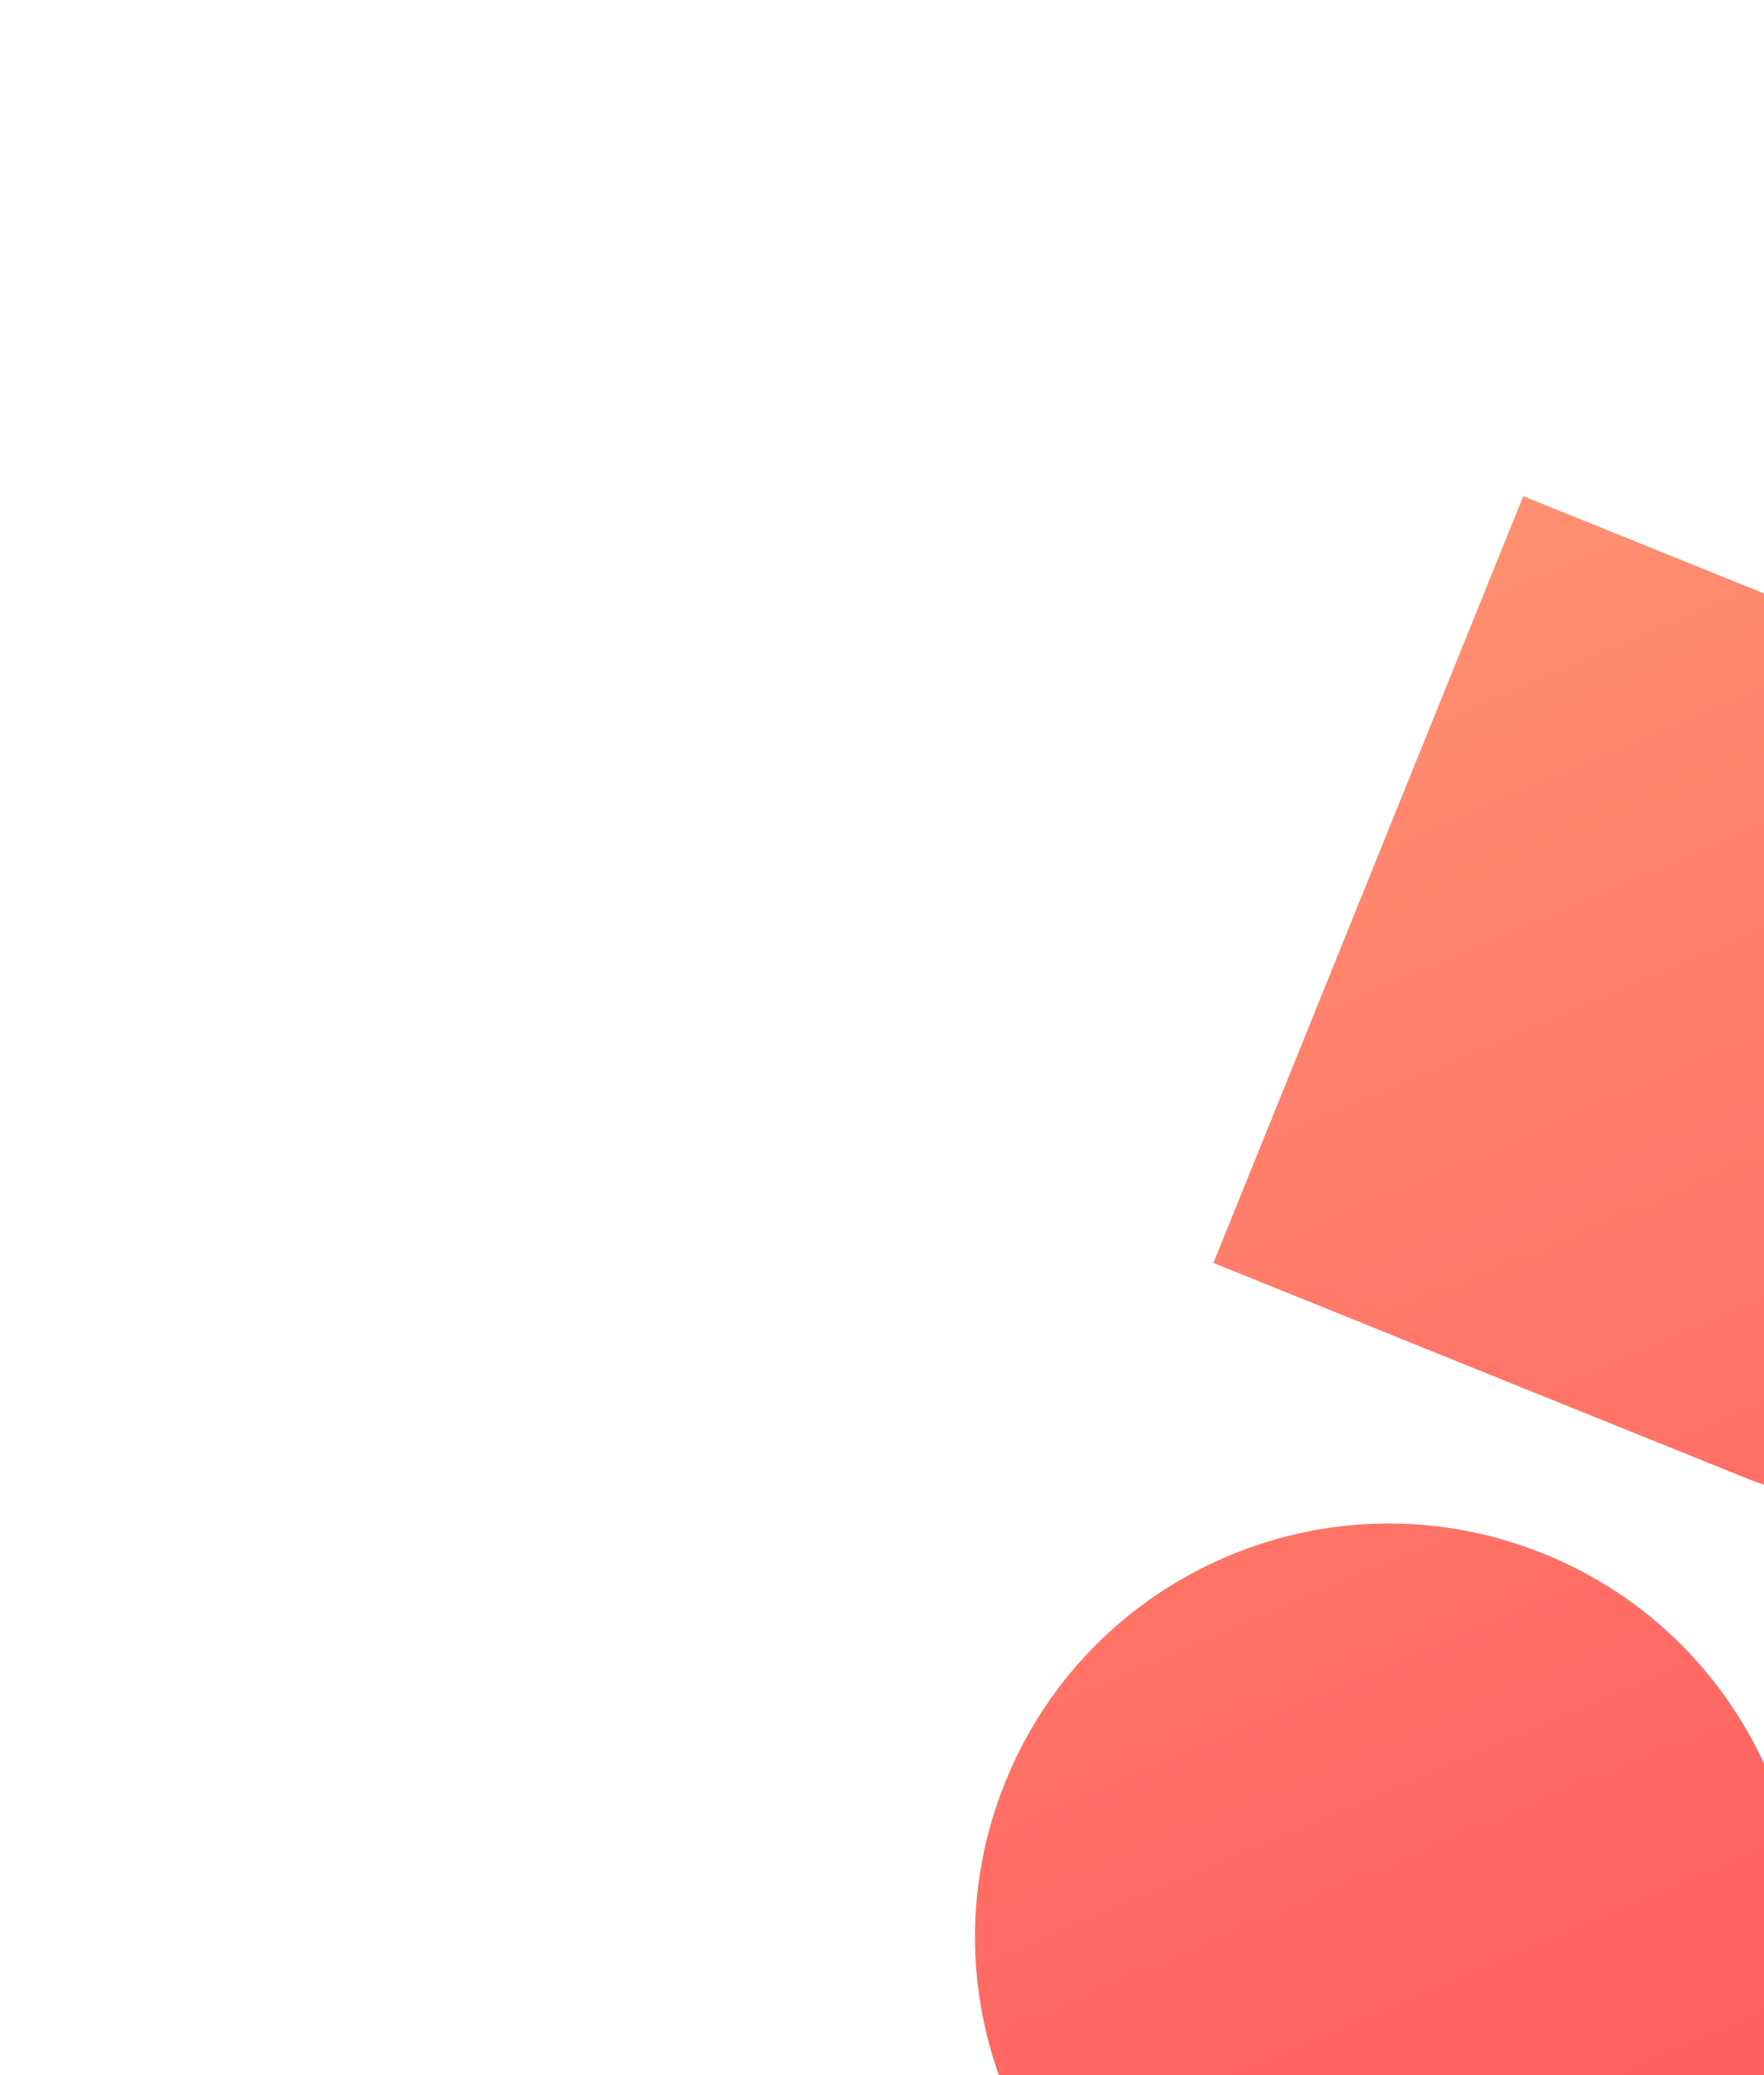
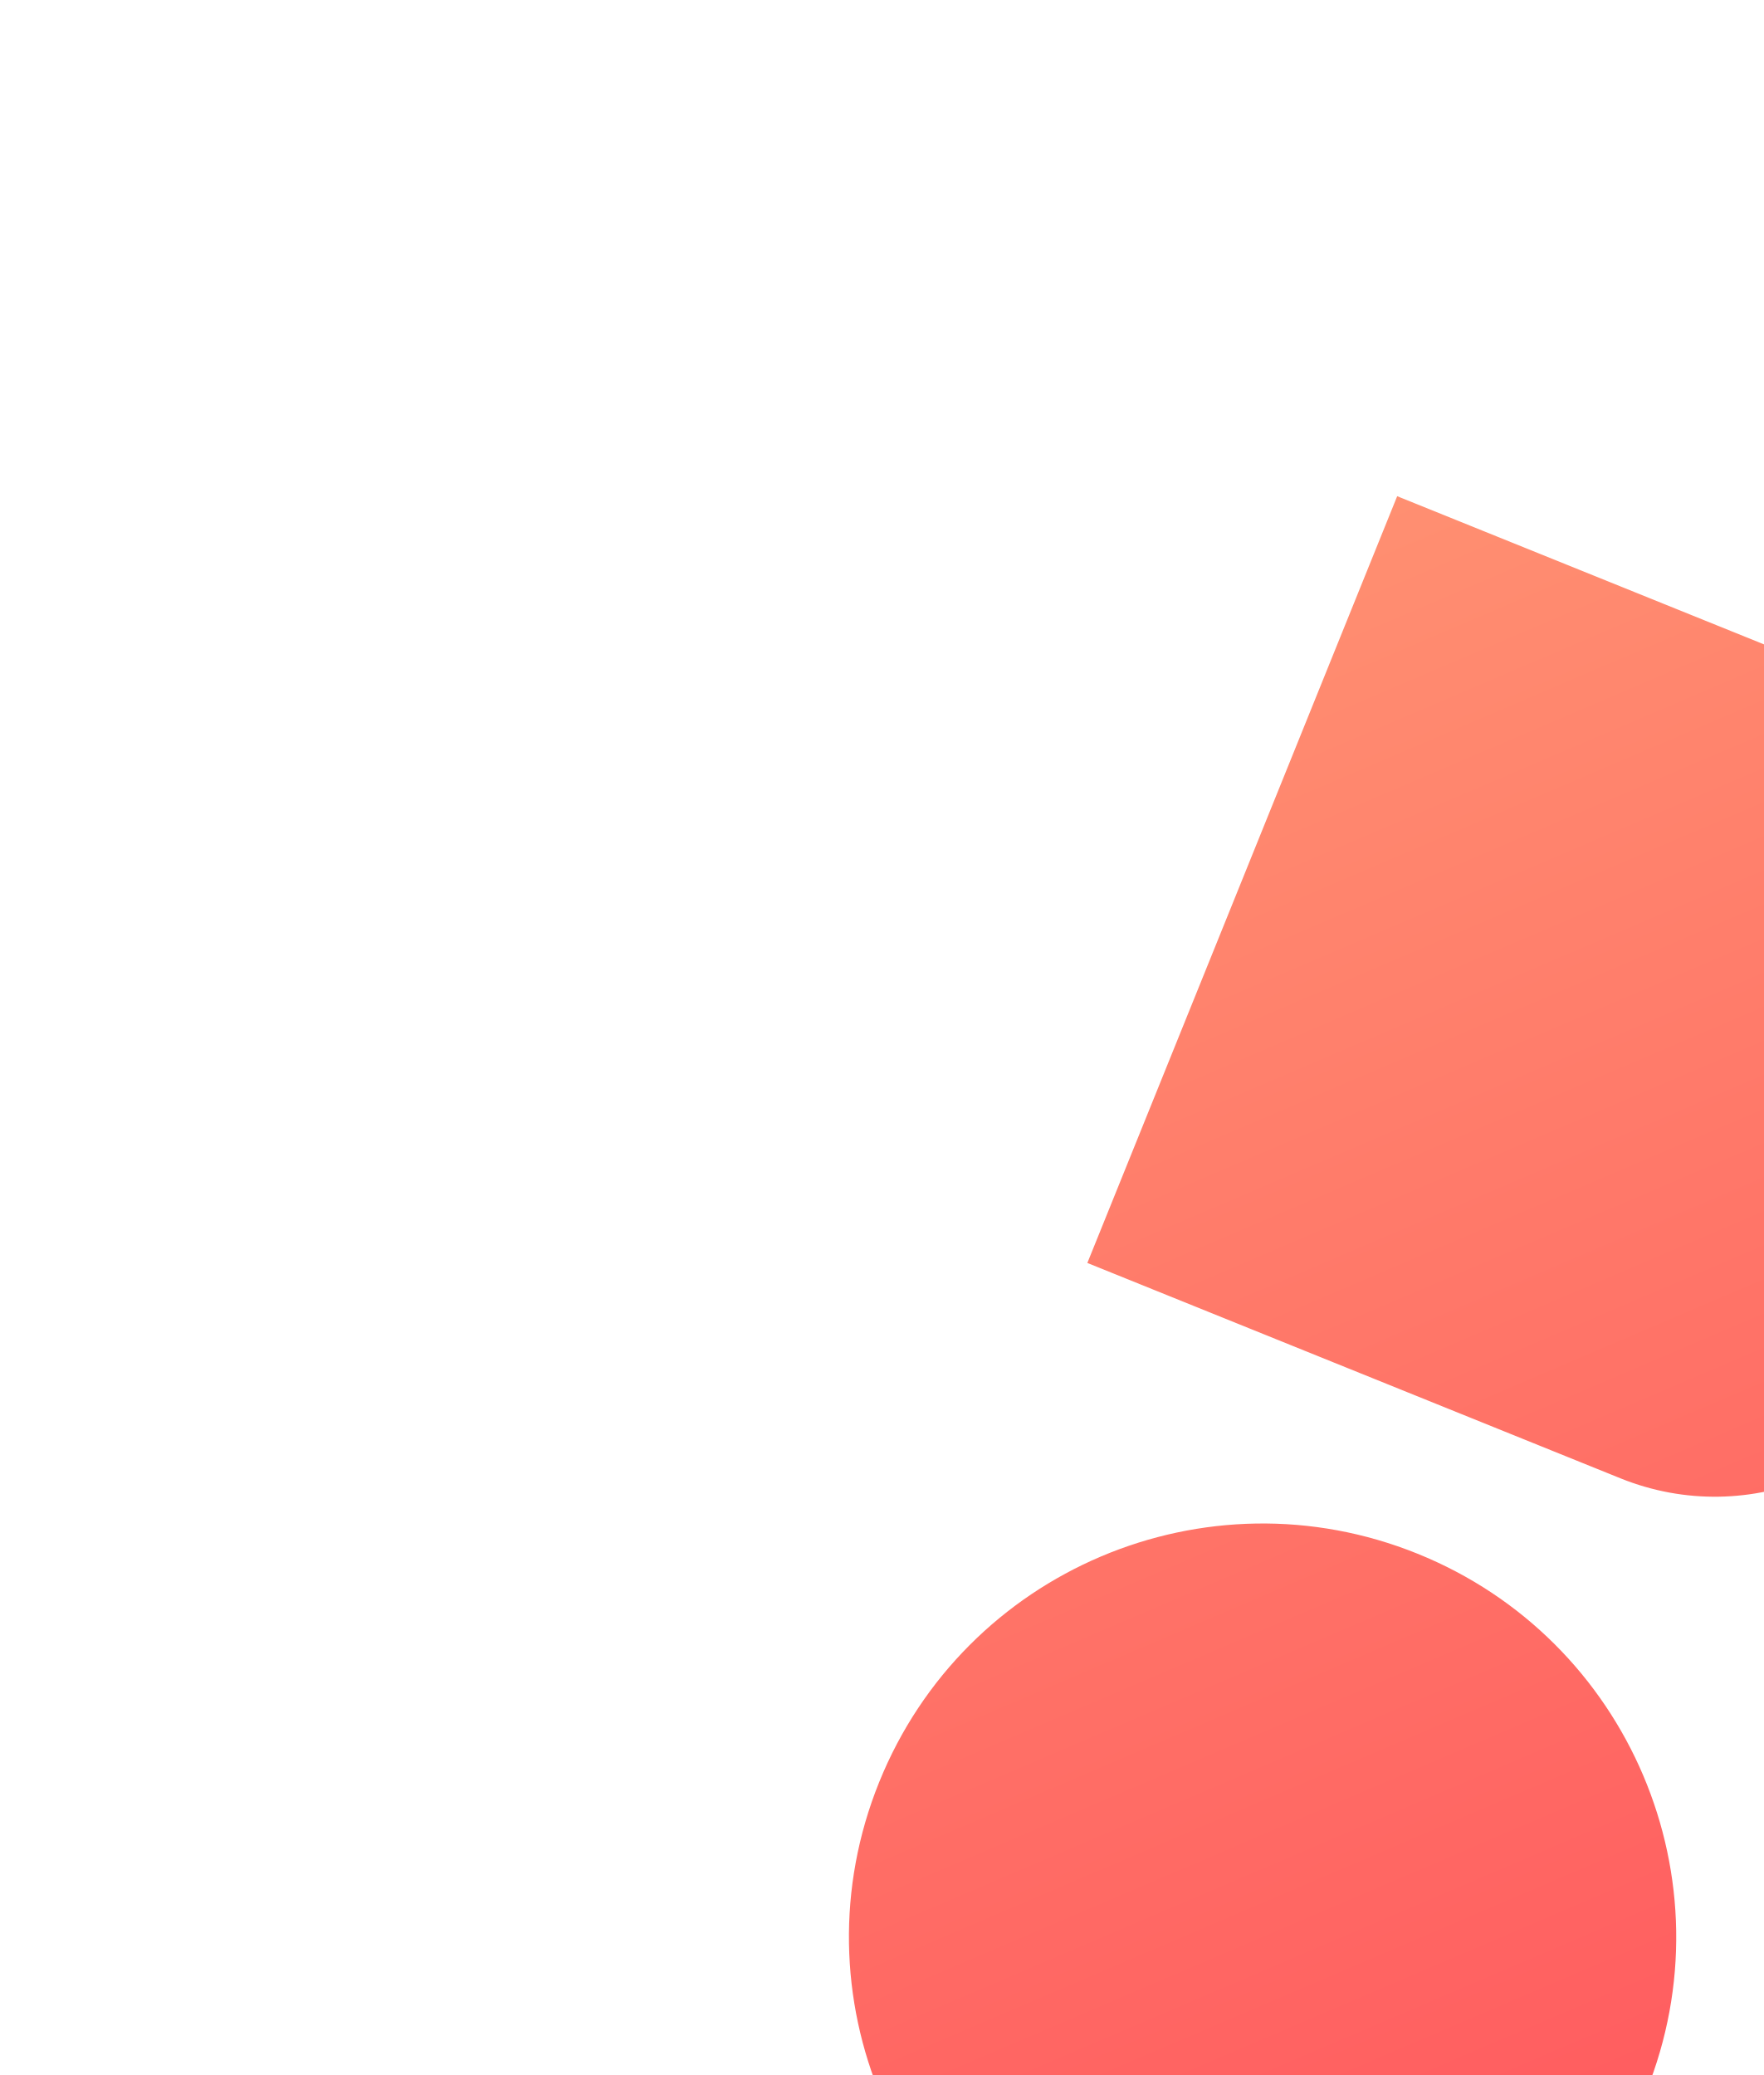
- <svg xmlns="http://www.w3.org/2000/svg" width="425" height="500" viewBox="00 0 425 823">
+ <svg xmlns="http://www.w3.org/2000/svg" width="425" height="500" viewBox="00 0 525 823">
  <defs>
    <linearGradient x1=".695%" y1="0%" x2="99.305%" y2="100%" id="a">
      <stop stop-color="#FF8F71" offset="0%" />
      <stop stop-color="#FF3E55" offset="100%" />
    </linearGradient>
  </defs>
  <path d="M821.895,497.739 L821.895,825.739 L493.895,825.739 L493.895,597.739 C493.895,542.511 538.667,497.739 593.895,497.739 L821.895,497.739 Z M276.656,496.461 C367.231,496.461 440.656,569.886 440.656,660.461 C440.656,751.036 367.231,824.461 276.656,824.461 C186.081,824.461 112.656,751.036 112.656,660.461 C112.656,569.886 186.081,496.461 276.656,496.461 Z M822.228,111.49 L822.228,439.49 L594.228,439.49 C538.999,439.49 494.228,394.718 494.228,339.49 L494.228,339.49 L494.228,111.49 L822.228,111.49 Z M440.061,110.586 L440.061,338.586 C440.061,393.814 395.29,438.586 340.061,438.586 L112.061,438.586 L112.061,110.586 L440.061,110.586 Z" transform="rotate(22 67.652 1066.199)" fill="url(#a)" fill-rule="evenodd" />
</svg>
